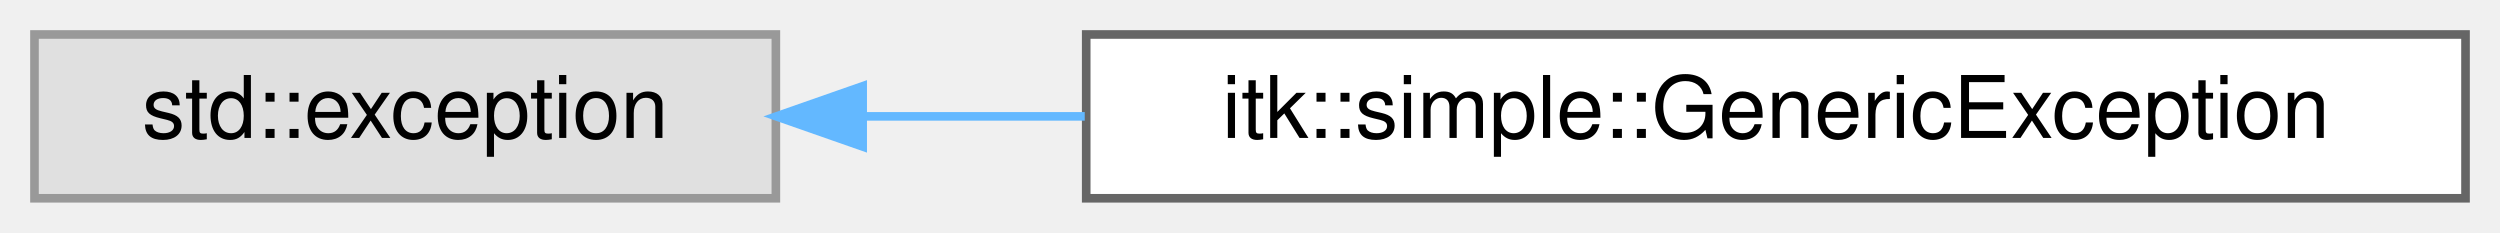
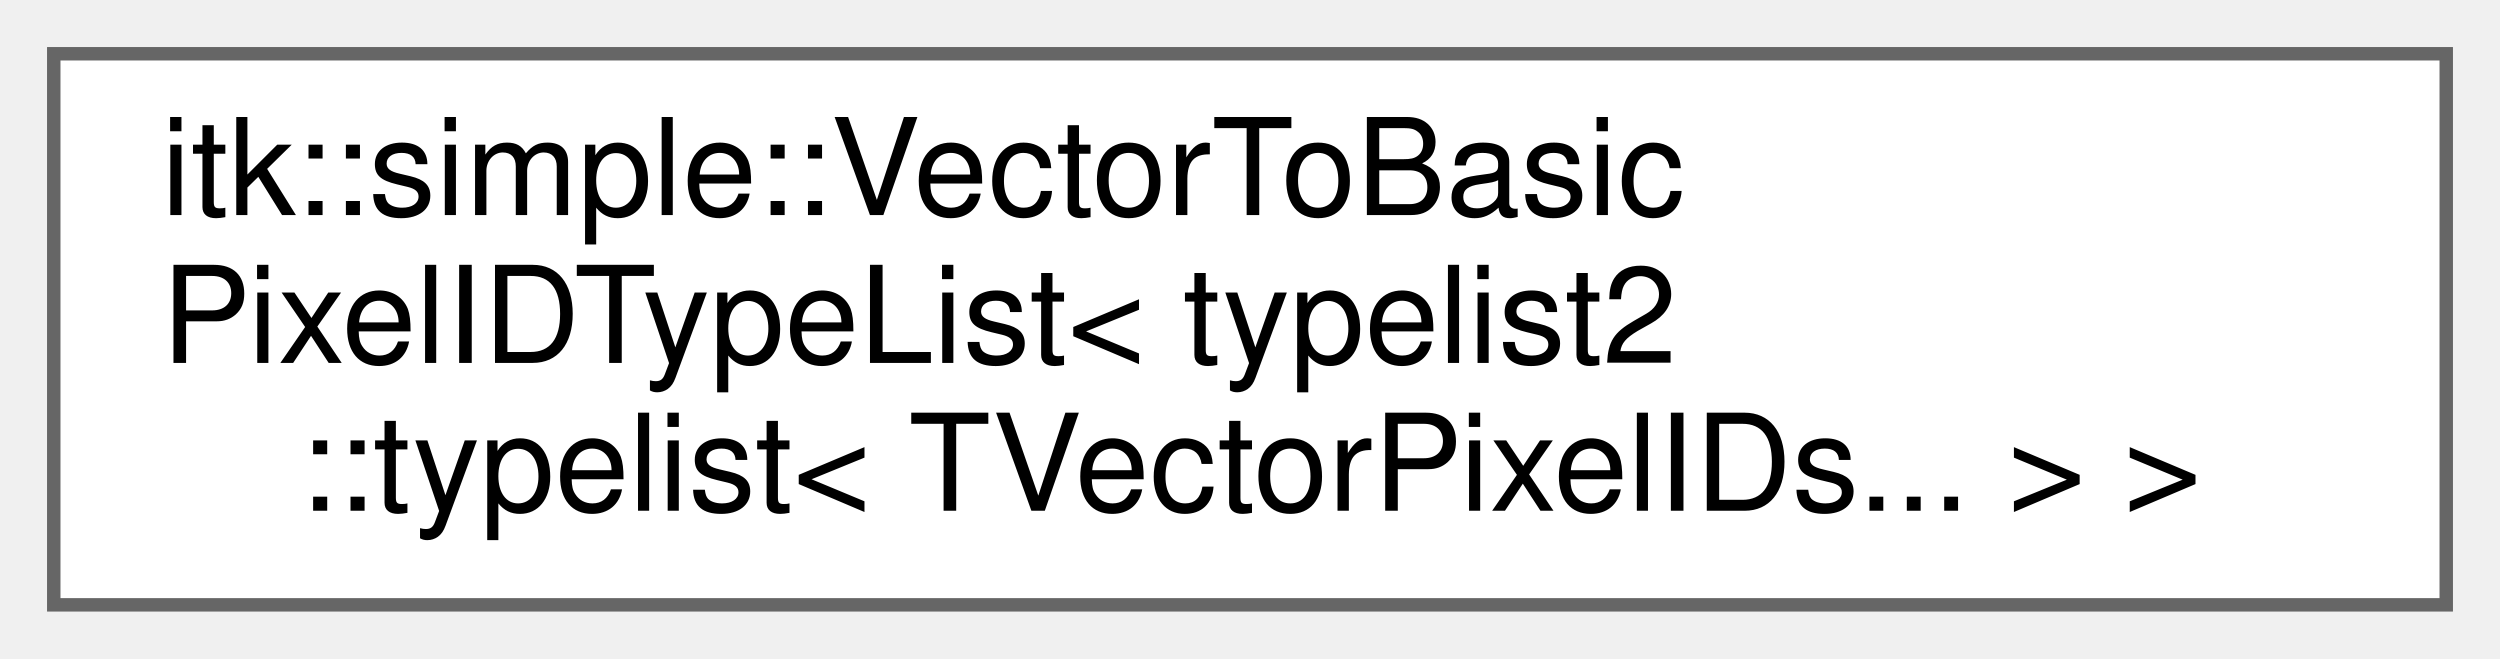
- <svg xmlns="http://www.w3.org/2000/svg" xmlns:xlink="http://www.w3.org/1999/xlink" width="290pt" height="27pt" viewBox="0.00 0.00 290.00 27.00">
-   <g id="graph0" class="graph" transform="scale(1 1) rotate(0) translate(4 23)">
+ <svg xmlns="http://www.w3.org/2000/svg" xmlns:xlink="http://www.w3.org/1999/xlink" width="186pt" height="49pt" viewBox="0.00 0.00 186.00 49.00">
+   <g id="graph0" class="graph" transform="scale(1 1) rotate(0) translate(4 45)">
    <g id="Node000000" class="node">
      <g id="a_Node000000">
-         <a xlink:title=" ">
-           <polygon fill="#e0e0e0" stroke="#999999" points="86,-19 0,-19 0,0 86,0 86,-19" />
-           <text text-anchor="middle" x="43" y="-7" font-family="Helvetica,sans-Serif" font-size="10.00">std::exception</text>
-         </a>
-       </g>
-     </g>
-     <g id="Node000001" class="node">
-       <g id="a_Node000001">
-         <a xlink:href="classitk_1_1simple_1_1GenericException.html" target="_top" xlink:title="The base SimpleITK exception class.">
-           <polygon fill="white" stroke="#666666" points="282,-19 122,-19 122,0 282,0 282,-19" />
-           <text text-anchor="middle" x="202" y="-7" font-family="Helvetica,sans-Serif" font-size="10.00">itk::simple::GenericException</text>
-         </a>
-       </g>
-     </g>
-     <g id="edge357_Node000000_Node000001" class="edge">
-       <g id="a_edge357_Node000000_Node000001">
-         <a xlink:title=" ">
-           <path fill="none" stroke="#63b8ff" d="M96.24,-9.5C104.47,-9.5 113.15,-9.5 121.83,-9.5" />
-           <polygon fill="#63b8ff" stroke="#63b8ff" points="96.07,-6 86.07,-9.5 96.07,-13 96.07,-6" />
+         <a xlink:href="structitk_1_1simple_1_1VectorToBasicPixelIDTypeList_3_01typelist2_1_1typelist_3_01TVectorPixelIDs_8_8_8_01_4_01_4.html" target="_top" xlink:title=" ">
+           <polygon fill="white" stroke="#666666" points="178,-41 0,-41 0,0 178,0 178,-41" />
+           <text text-anchor="start" x="8" y="-29" font-family="Helvetica,sans-Serif" font-size="10.00">itk::simple::VectorToBasic</text>
+           <text text-anchor="start" x="8" y="-18" font-family="Helvetica,sans-Serif" font-size="10.00">PixelIDTypeList&lt; typelist2</text>
+           <text text-anchor="middle" x="89" y="-7" font-family="Helvetica,sans-Serif" font-size="10.00">::typelist&lt; TVectorPixelIDs... &gt; &gt;</text>
        </a>
      </g>
    </g>
  </g>
</svg>
